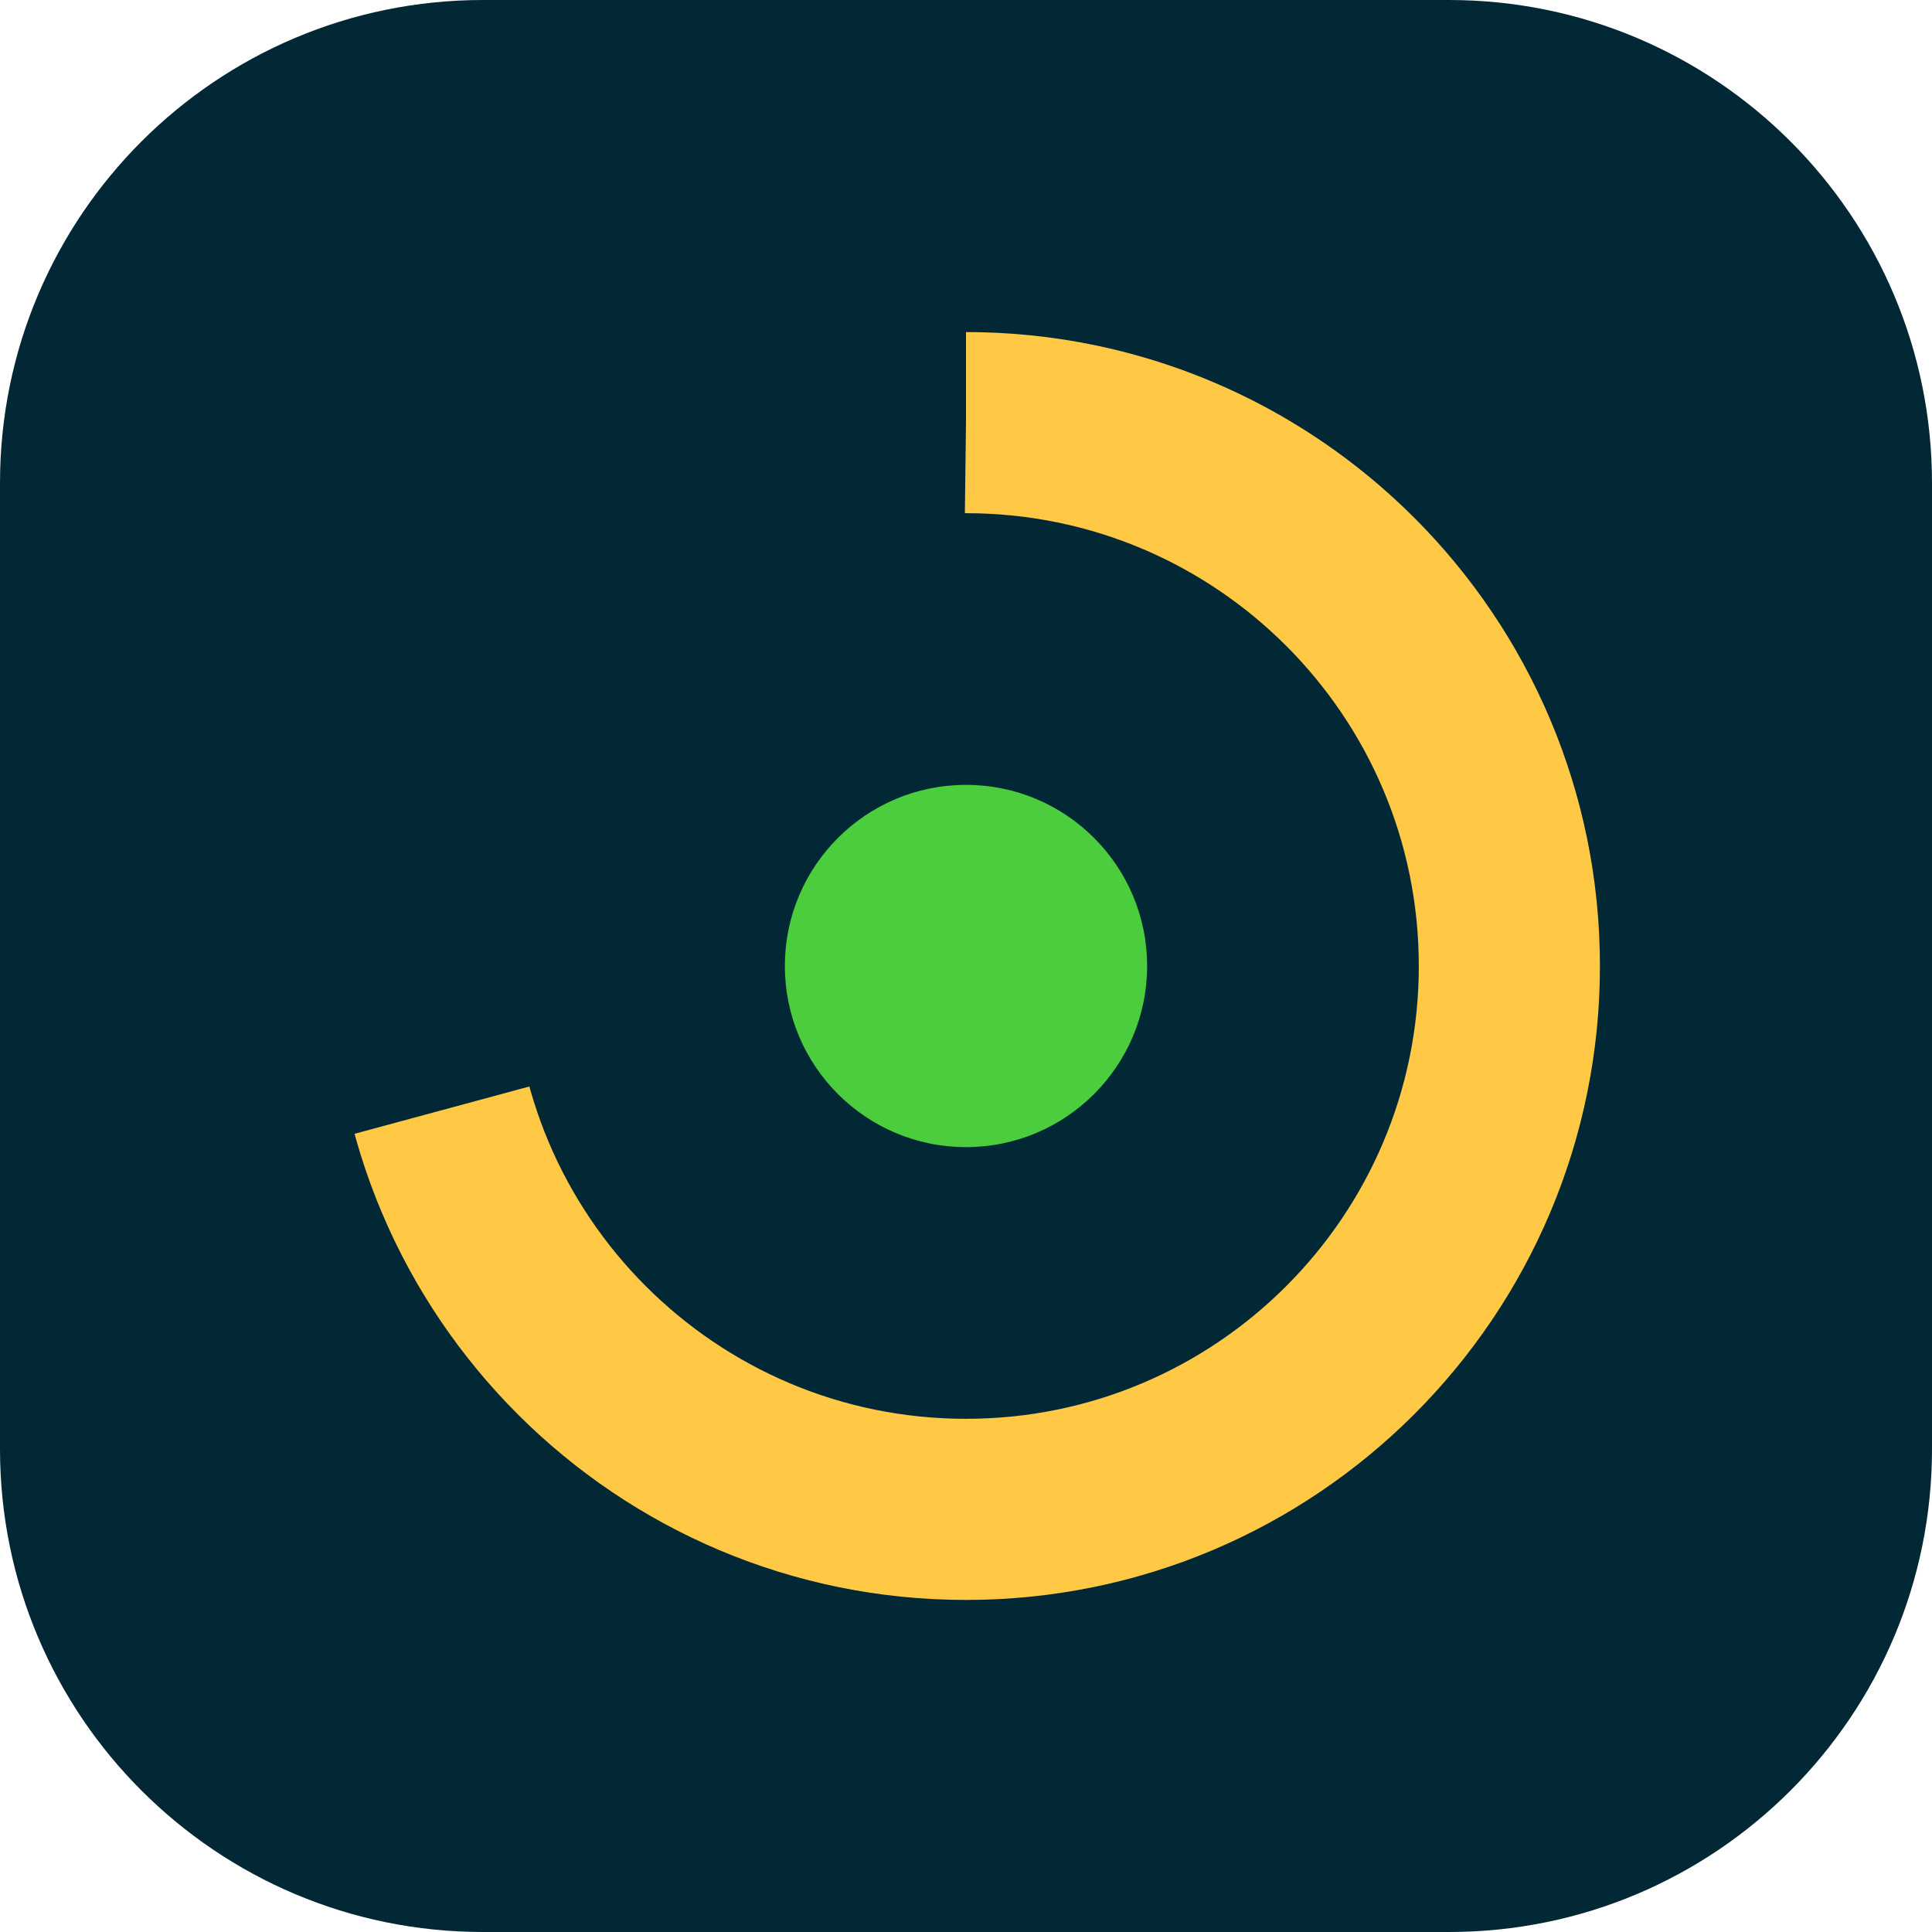
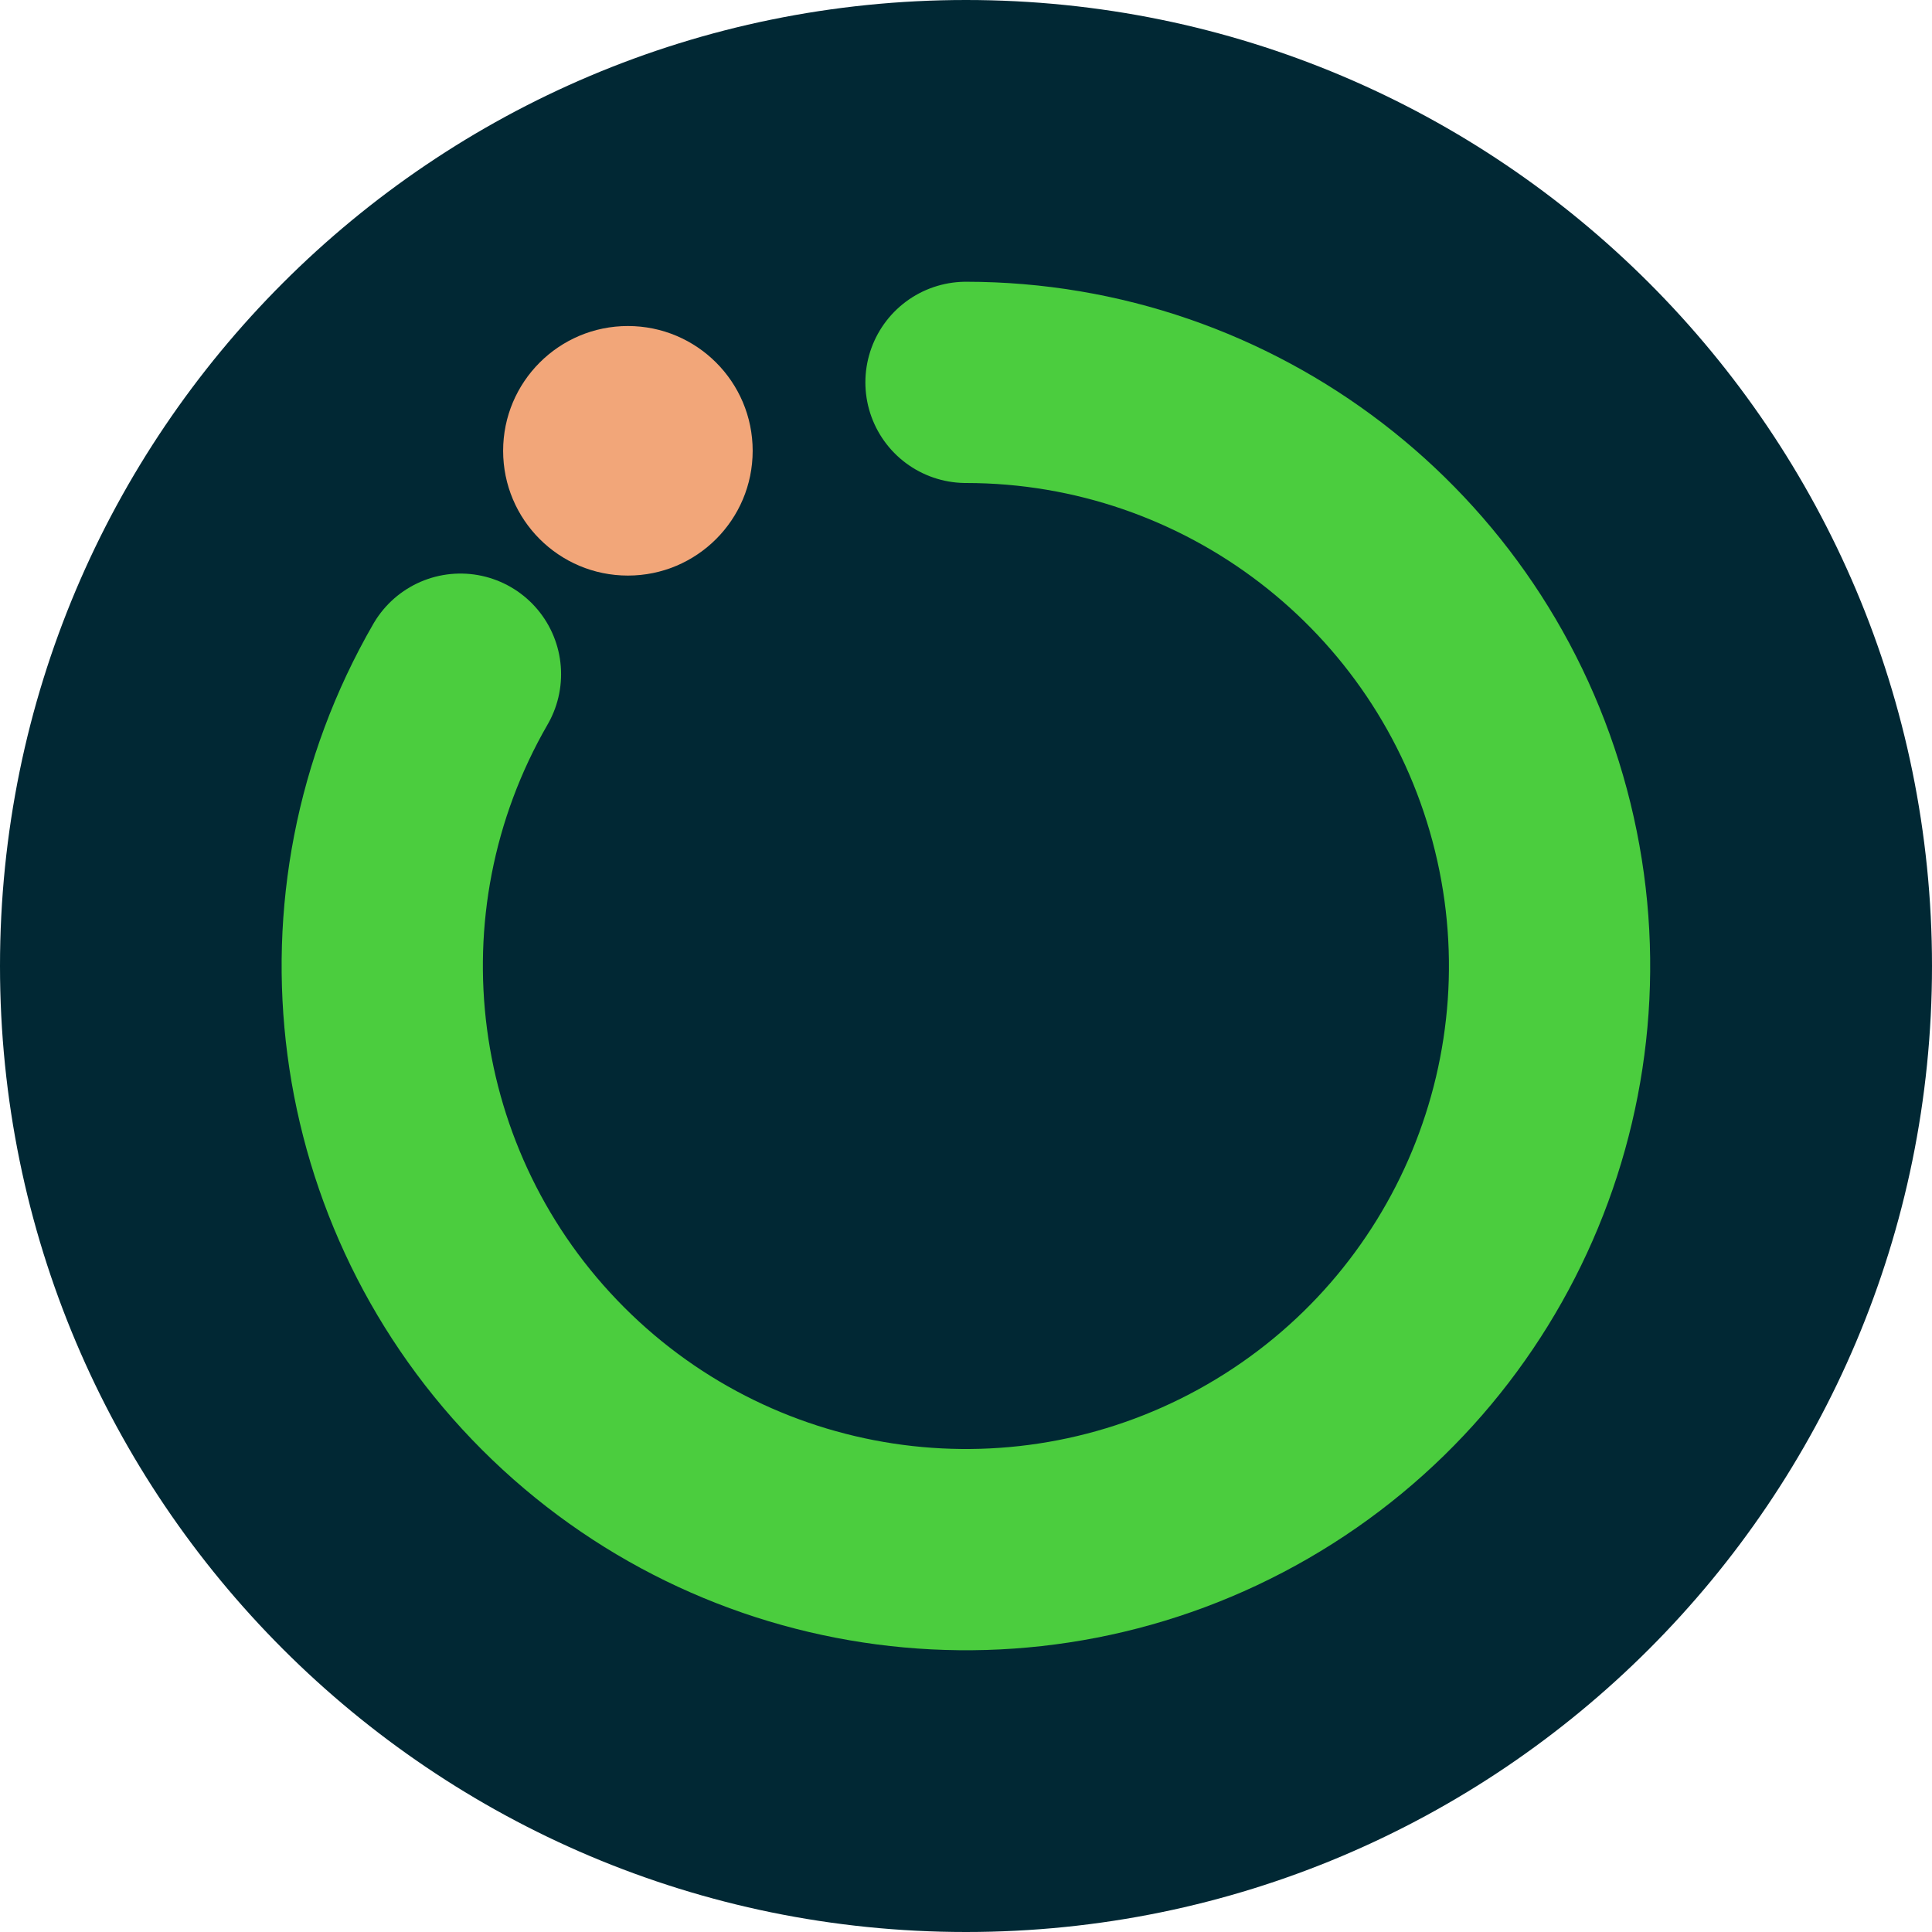
- <svg xmlns="http://www.w3.org/2000/svg" viewBox="0 0 32 32">
-   <rect width="32" height="32" rx="8" fill="#012834" />
-   <circle cx="16" cy="16" r="9" fill="none" stroke="#ffc845" stroke-width="3" stroke-dasharray="40 57" transform="rotate(-90 16 16)" />
-   <circle cx="16" cy="16" r="3" fill="#4bcd3e" />
+ <svg xmlns="http://www.w3.org/2000/svg" viewBox="0 0 48 48">
+   <circle cx="24" cy="24" r="24" fill="#012834" />
+   <path d="M24 9.5a14.5 14.5 0 1 1-12.56 7.25" fill="none" stroke="#4bcd3e" stroke-width="5" stroke-linecap="round" />
+   <circle cx="15.6" cy="11.2" r="3.1" fill="#f2a679" />
</svg>
